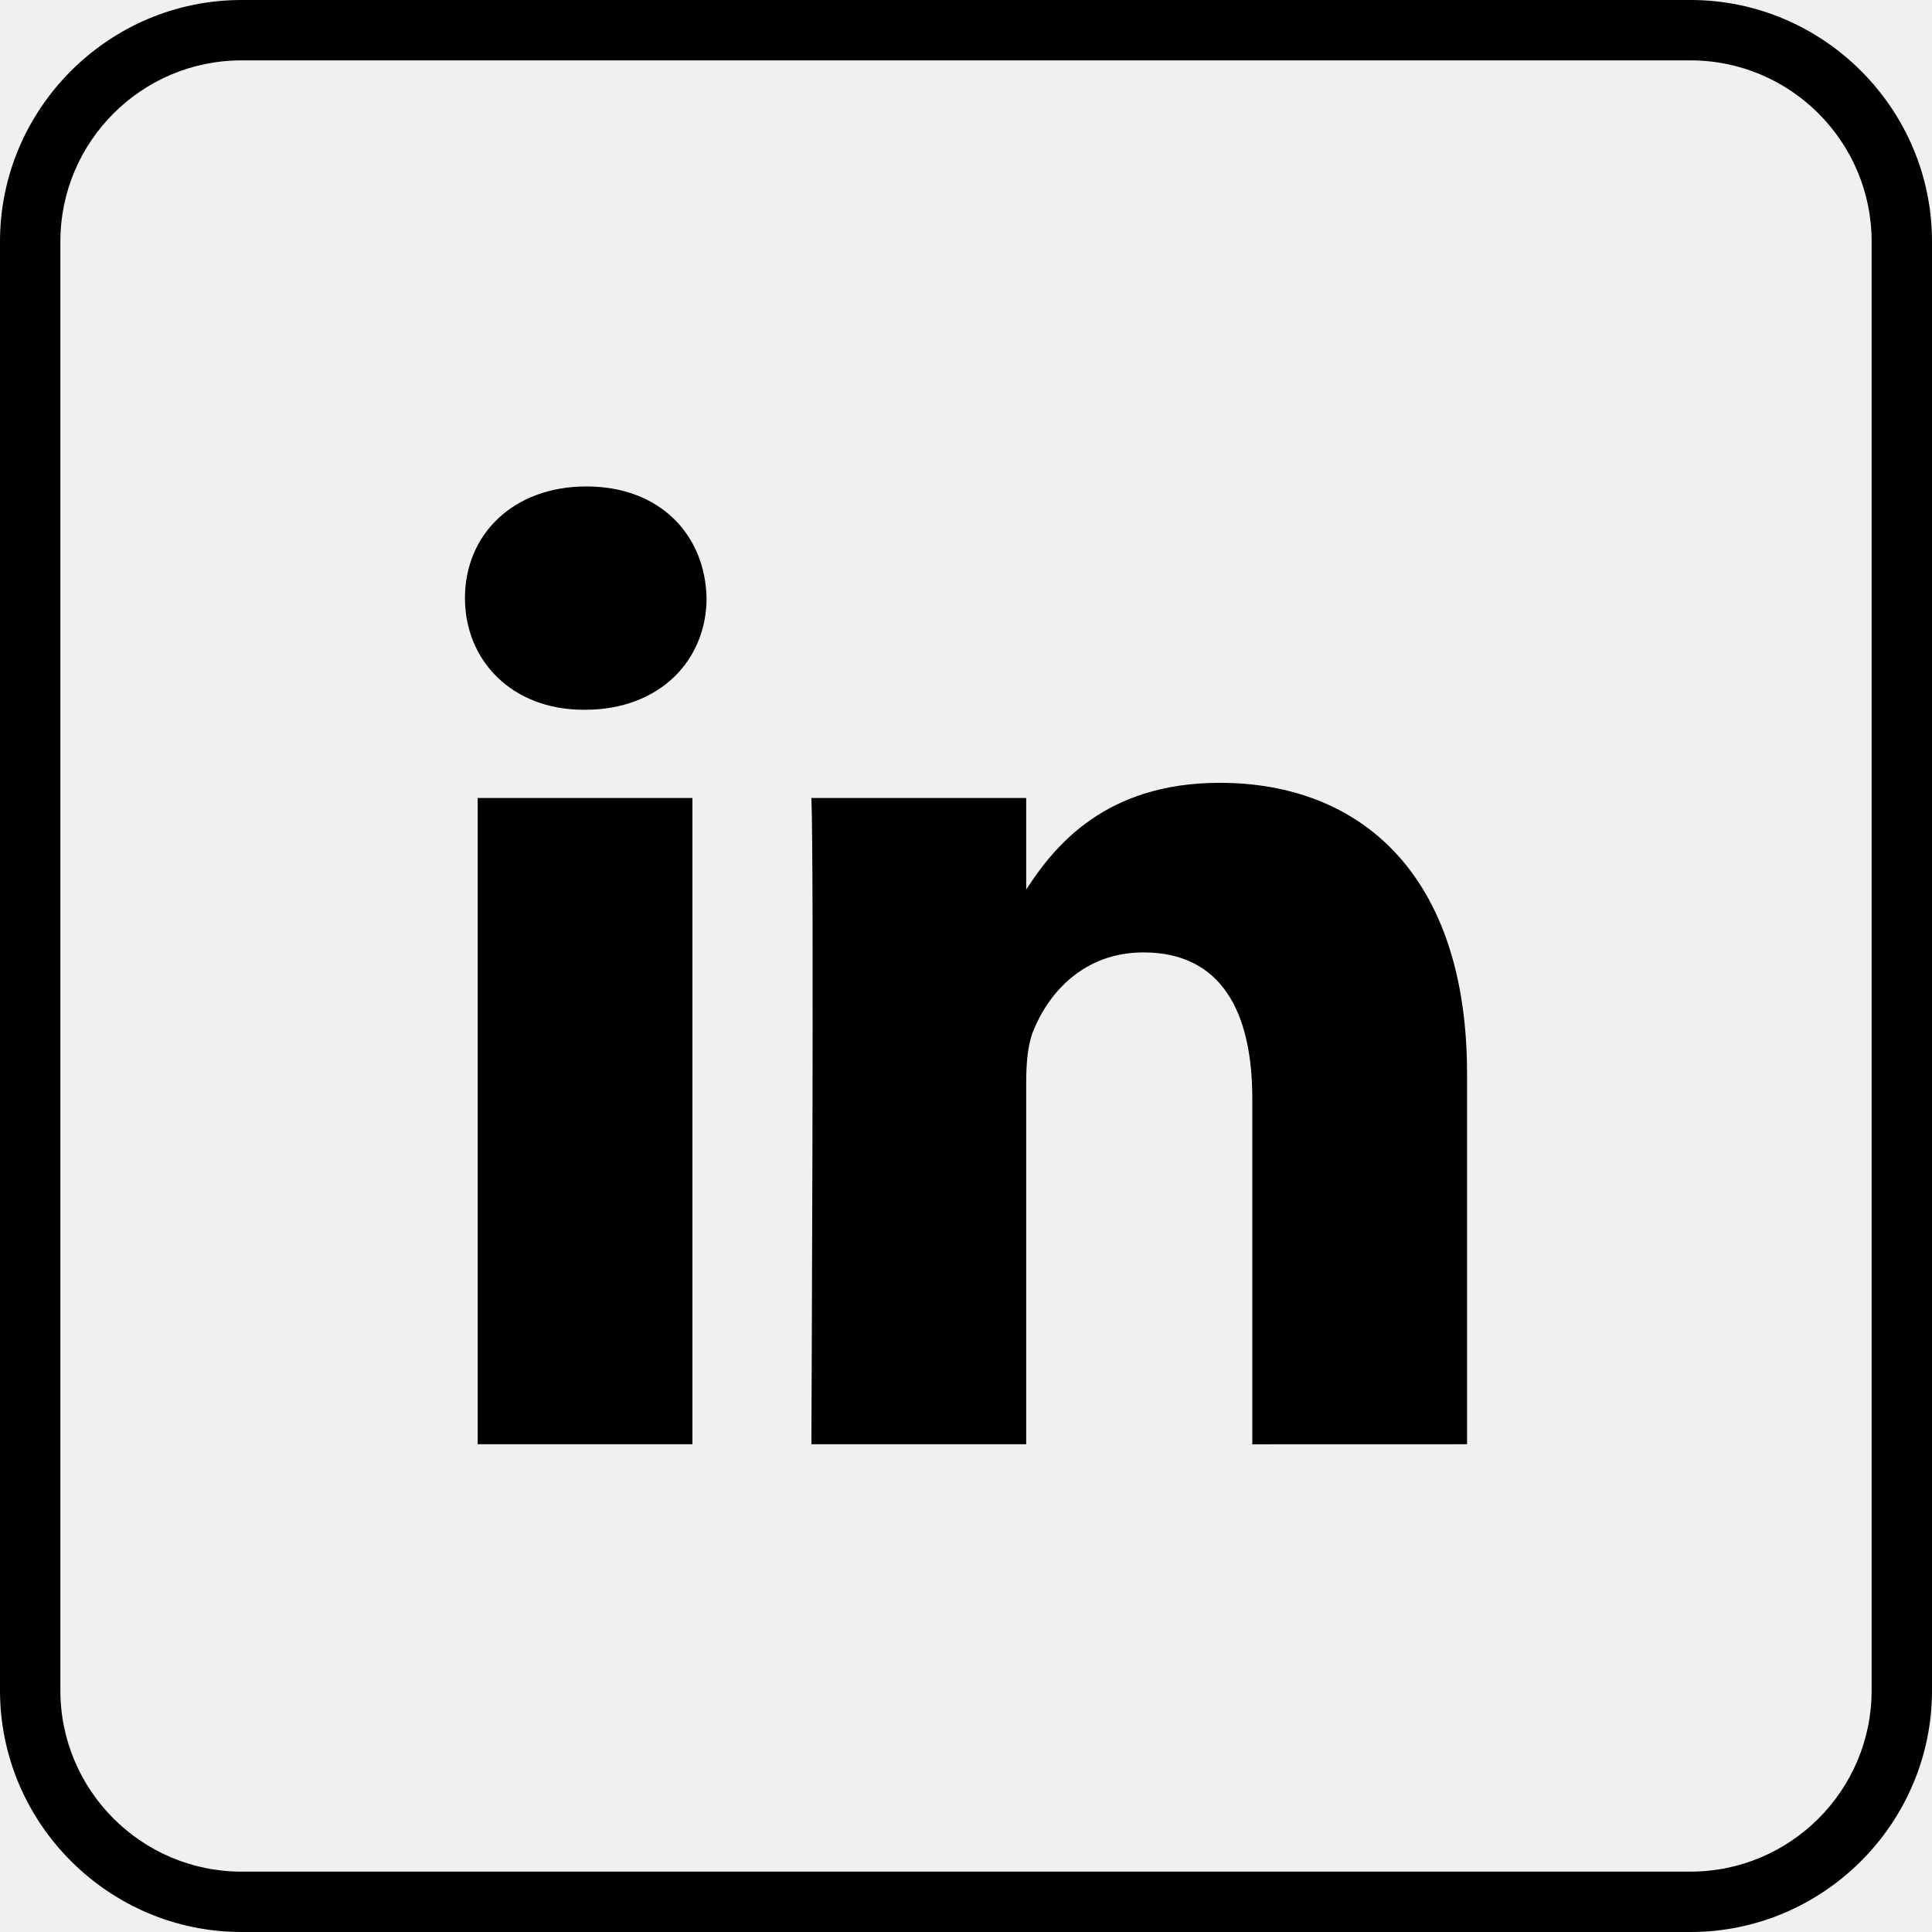
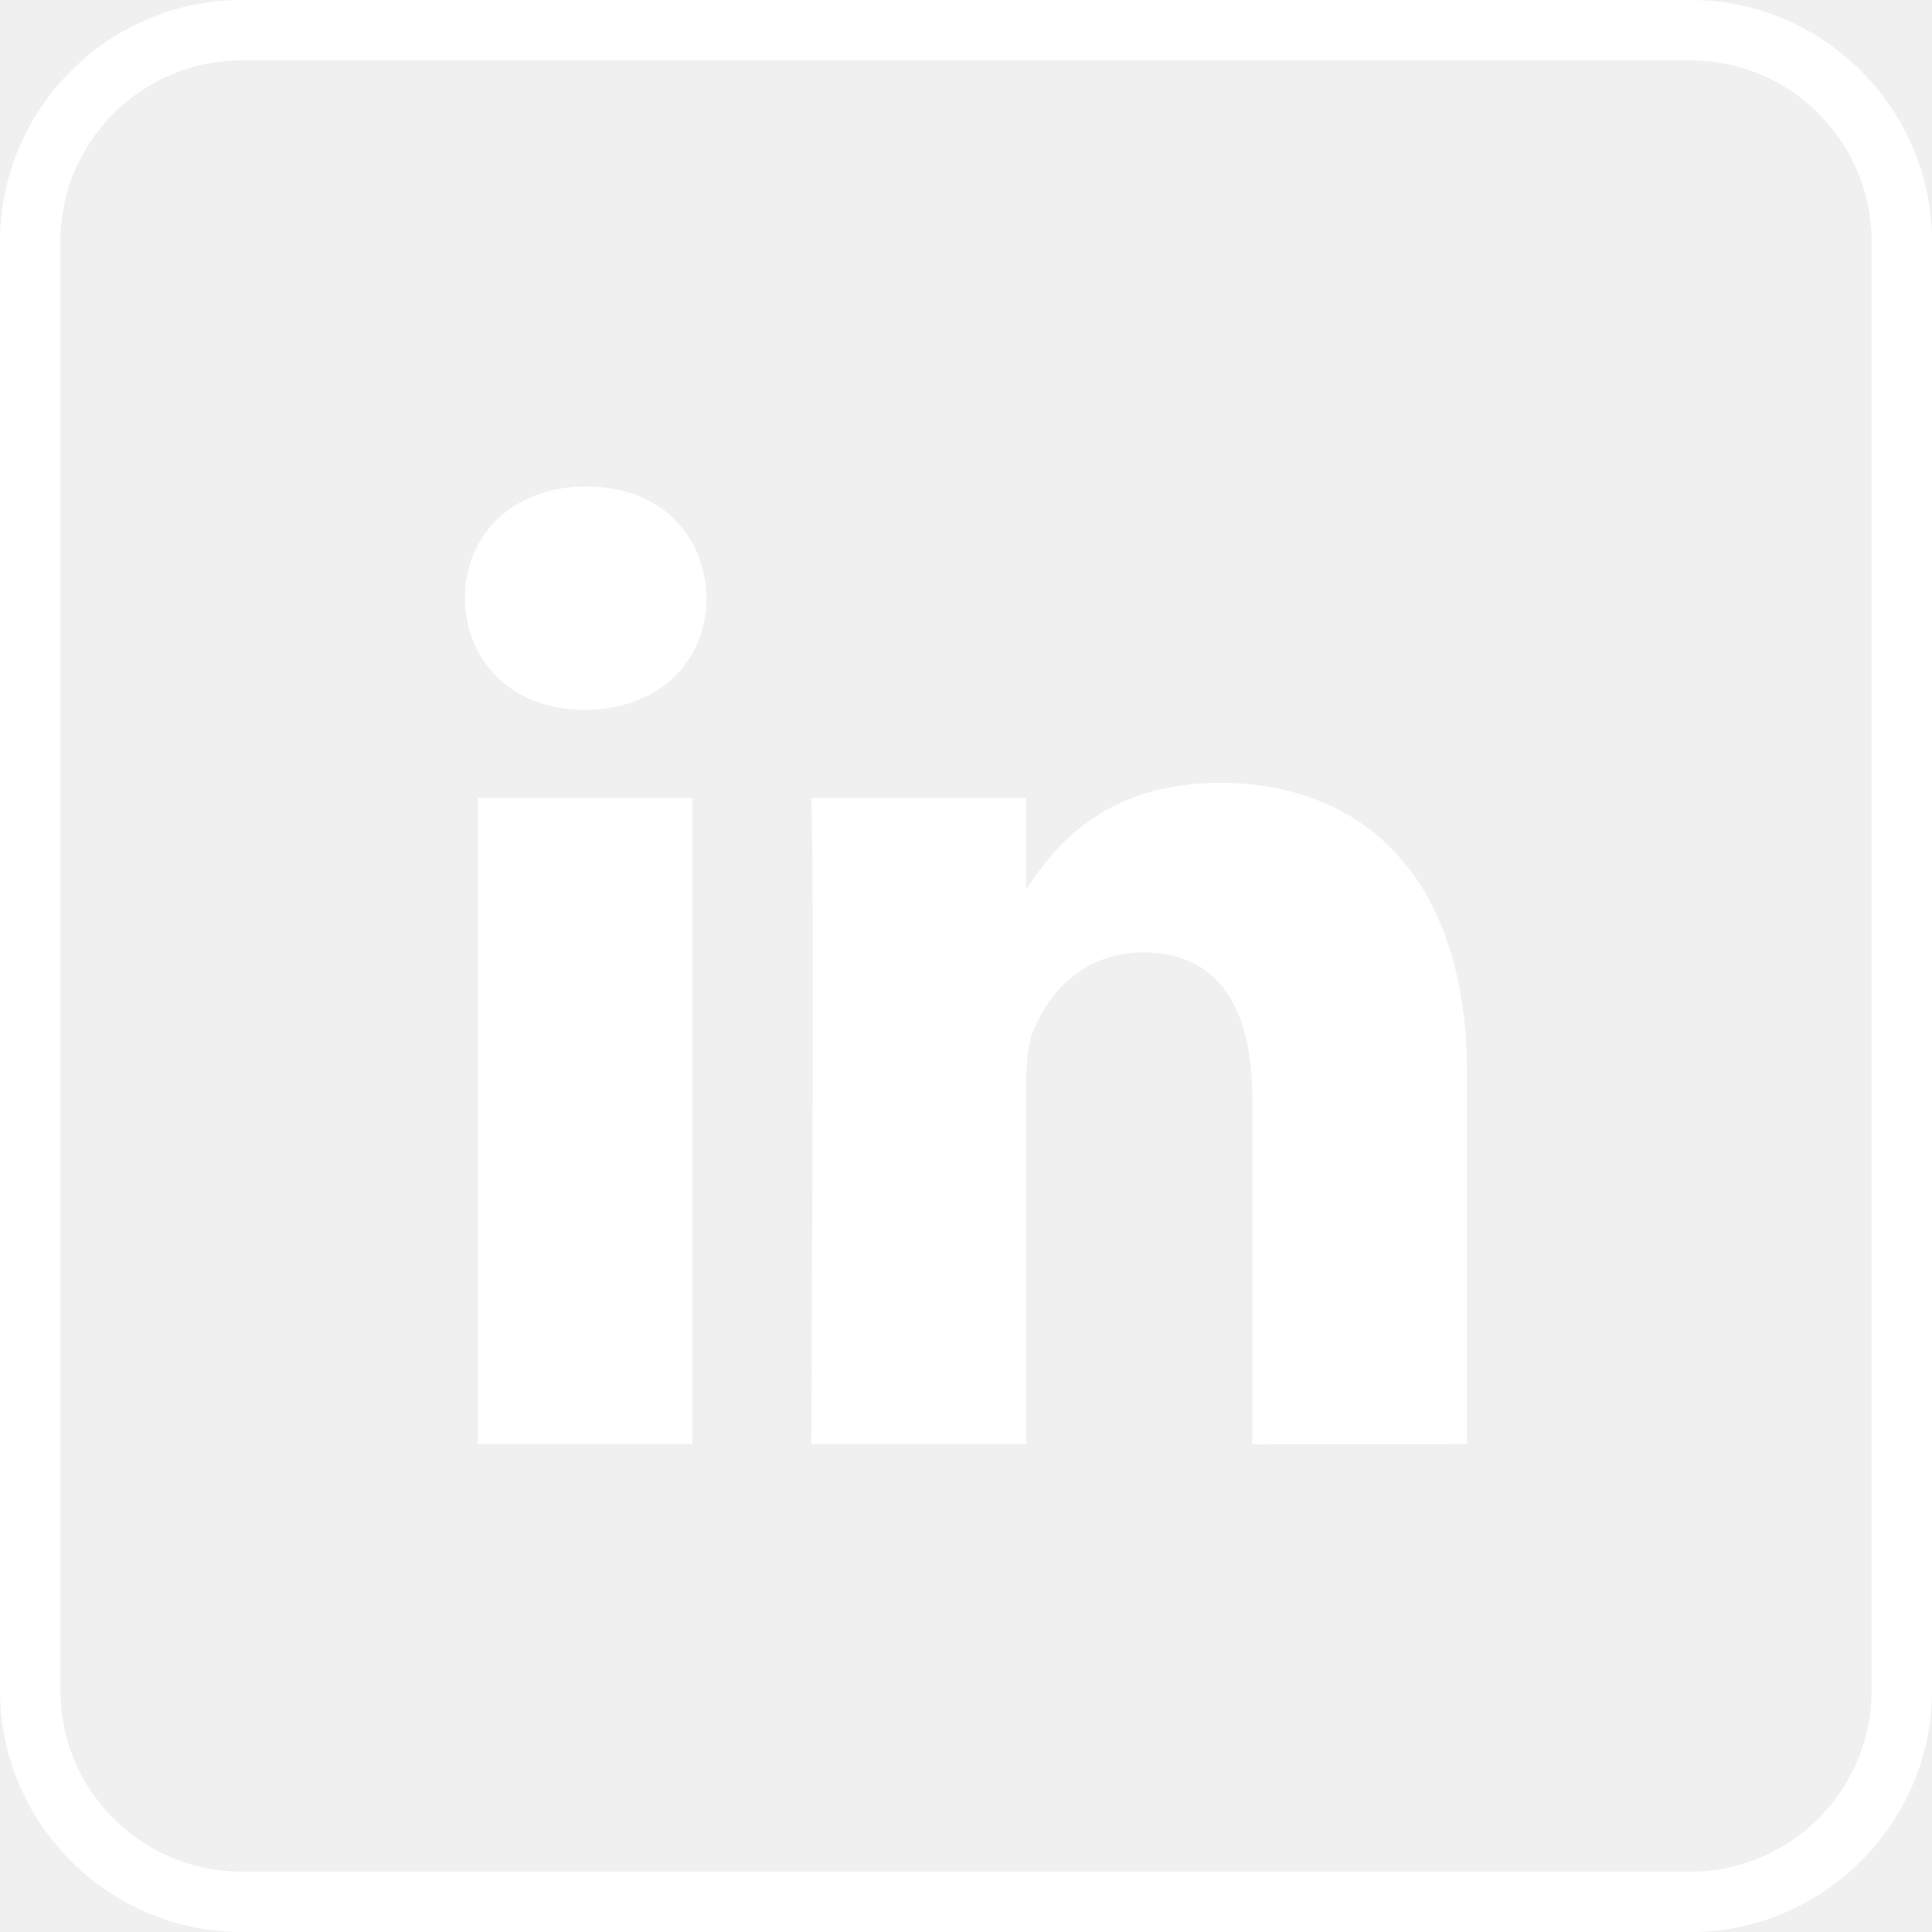
<svg xmlns="http://www.w3.org/2000/svg" viewBox="0 0 32 32" id="linked">
-   <path d="M28 1c1.654 0 3 1.346 3 3v24c0 1.654-1.346 3-3 3H4c-1.654 0-3-1.346-3-3V4c0-1.654 1.346-3 3-3h24m0-1H4C1.8 0 0 1.8 0 4v24c0 2.2 1.8 4 4 4h24c2.2 0 4-1.8 4-4V4c0-2.2-1.8-4-4-4z" />
-   <path d="M24.299 23.921v-6.137c0-3.288-1.755-4.818-4.096-4.818-1.889 0-2.735 1.039-3.206 1.768v-1.517h-3.558c.047 1.005 0 10.704 0 10.704h3.558v-5.978c0-.319.023-.639.117-.867.257-.639.842-1.301 1.825-1.301 1.288 0 1.803.981 1.803 2.42v5.727l3.557-.001zM9.69 11.756c1.24 0 2.013-.823 2.013-1.85-.023-1.05-.773-1.849-1.99-1.849s-2.012.799-2.012 1.849c0 1.028.772 1.85 1.967 1.85h.022zm1.779 12.165V13.217H7.912v10.704h3.557z" />
+   <path fill="#fff" d="M28 1c1.654 0 3 1.346 3 3v24c0 1.654-1.346 3-3 3H4c-1.654 0-3-1.346-3-3V4c0-1.654 1.346-3 3-3h24m0-1H4C1.8 0 0 1.8 0 4v24c0 2.2 1.8 4 4 4h24c2.2 0 4-1.8 4-4V4c0-2.2-1.8-4-4-4z" />
+   <path fill="#fff" d="M24.299 23.921v-6.137c0-3.288-1.755-4.818-4.096-4.818-1.889 0-2.735 1.039-3.206 1.768v-1.517h-3.558c.047 1.005 0 10.704 0 10.704h3.558v-5.978c0-.319.023-.639.117-.867.257-.639.842-1.301 1.825-1.301 1.288 0 1.803.981 1.803 2.42v5.727l3.557-.001zM9.69 11.756c1.24 0 2.013-.823 2.013-1.85-.023-1.05-.773-1.849-1.99-1.849s-2.012.799-2.012 1.849c0 1.028.772 1.85 1.967 1.85h.022zm1.779 12.165V13.217H7.912v10.704h3.557z" />
</svg>
